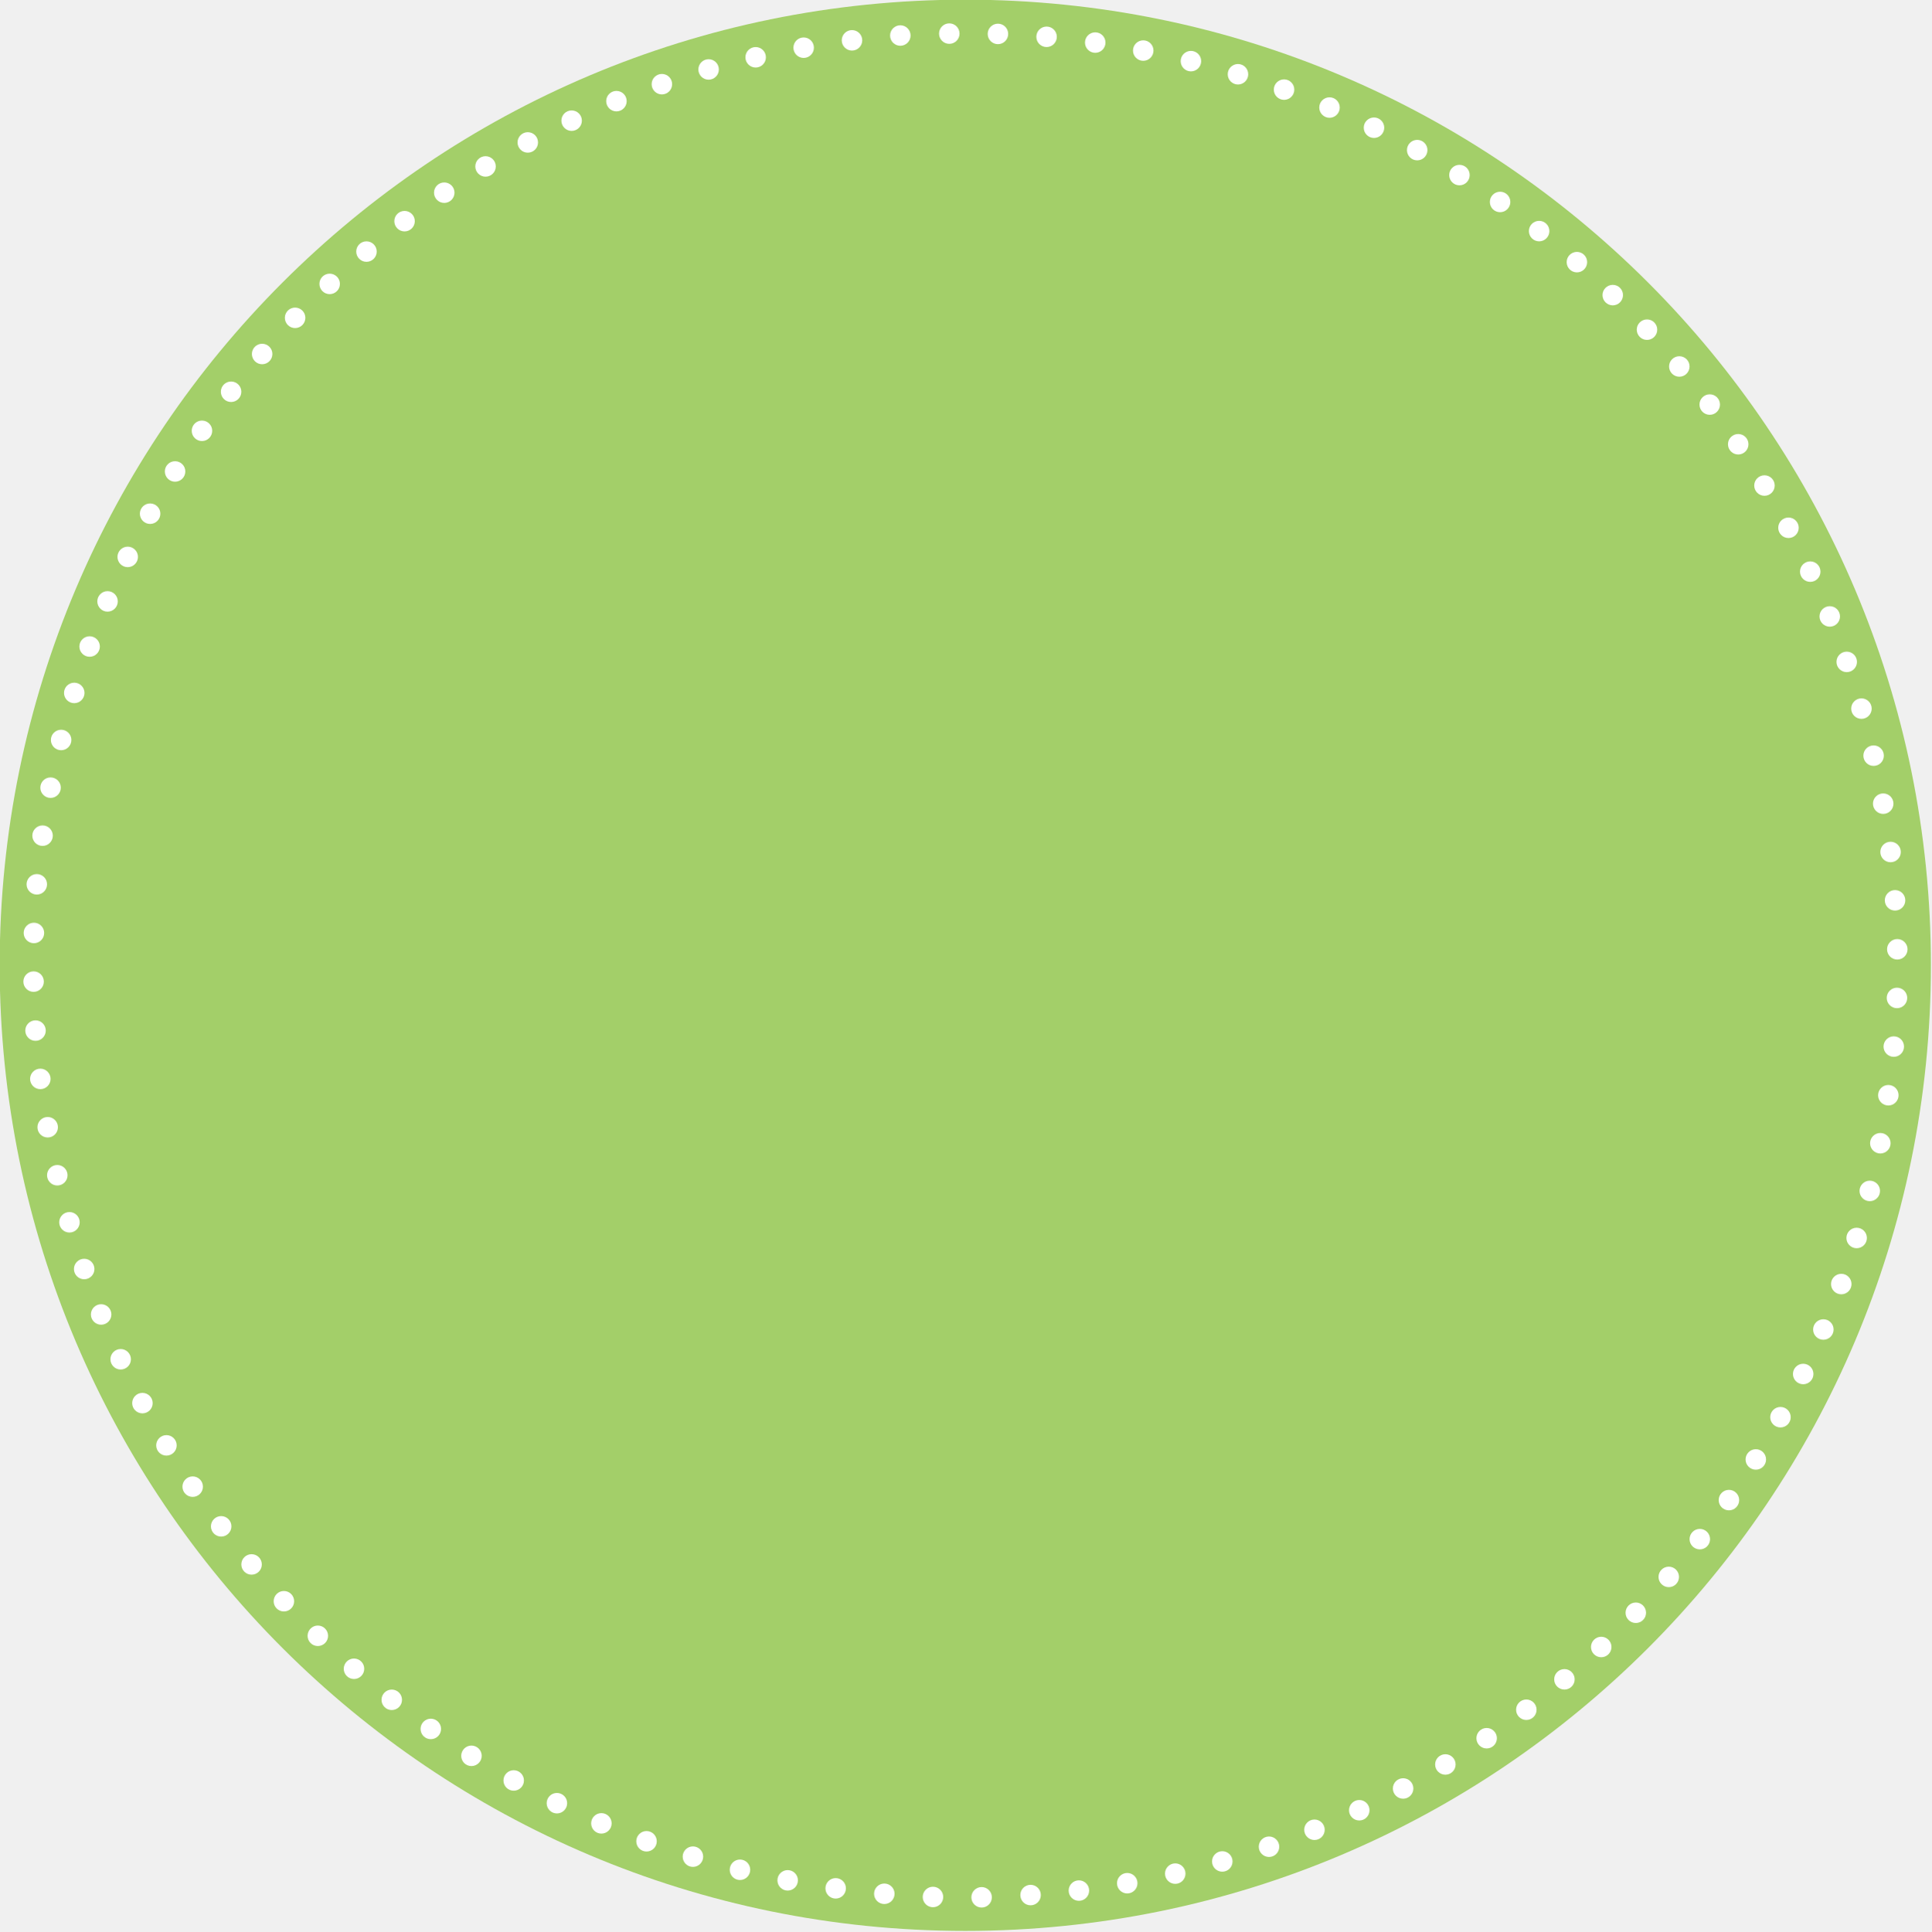
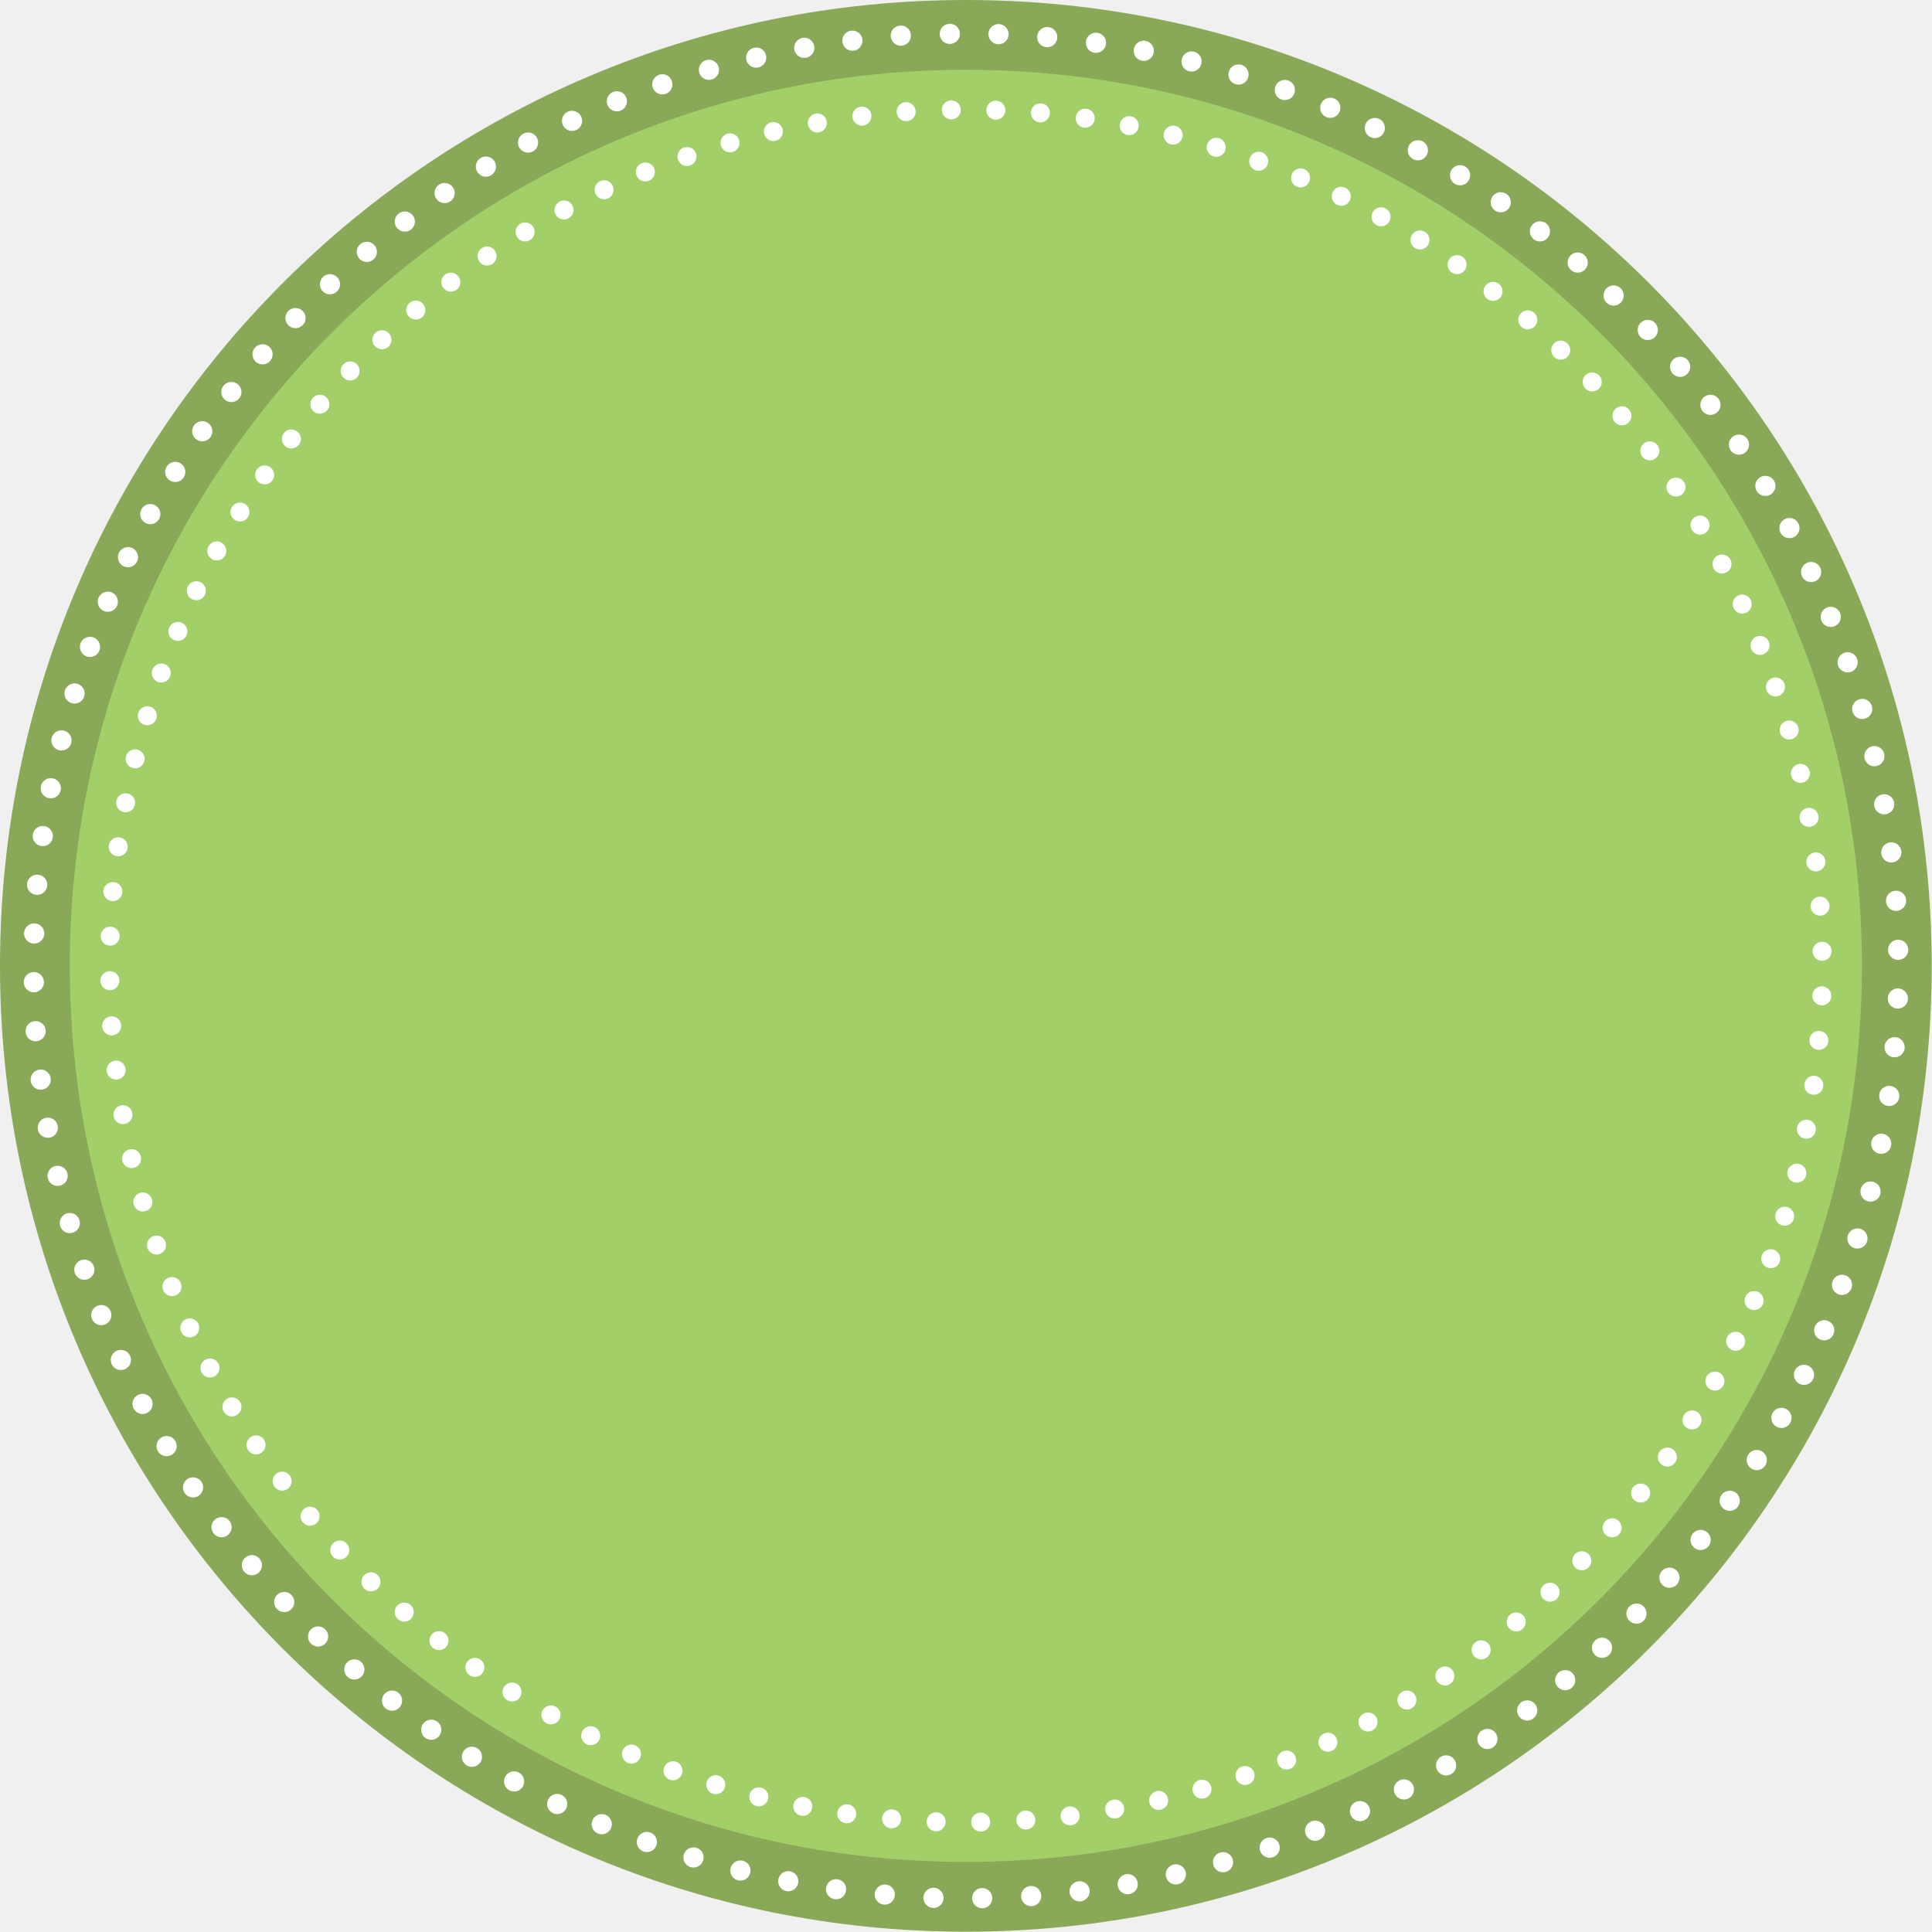
- <svg xmlns="http://www.w3.org/2000/svg" version="1.1" id="Layer_1" x="0px" y="0px" viewBox="2.7 96.4 603.4 603.4" style="enable-background:new 2.7 96.4 603.4 603.4;" xml:space="preserve">
+ <svg xmlns="http://www.w3.org/2000/svg" version="1.1" id="Layer_1" x="0px" y="0px" viewBox="-23.9 168.4 650.5 650.5" style="enable-background:new -23.9 168.4 650.5 650.5;" xml:space="preserve">
  <style type="text/css">
- 	.st0{fill:#A3CF69;}
+ 	.st0{fill:#89A858;}
	.st1{fill:#FFFFFF;}
+ 	.st2{fill:#A3CF69;}
</style>
+   <g id="Circle_2_">
+     <circle id="Circle_3_" class="st0" cx="301.3" cy="493.6" r="325.2" />
+     <g id="Circles_1_">
+       <circle id="XMLID_240_" class="st1" cx="-12.4" cy="482.7" r="3.4" />
+       <circle id="XMLID_239_" class="st1" cx="-12.5" cy="499.1" r="3.4" />
+       <circle id="XMLID_238_" class="st1" cx="-11.9" cy="515.6" r="3.4" />
+       <circle id="XMLID_237_" class="st1" cx="-10.2" cy="531.9" r="3.4" />
+       <circle id="XMLID_236_" class="st1" cx="-7.8" cy="548.1" r="3.4" />
+       <circle id="XMLID_235_" class="st1" cx="-4.5" cy="564.3" r="3.4" />
+       <circle id="XMLID_234_" class="st1" cx="-0.4" cy="580.2" r="3.4" />
+       <circle id="XMLID_233_" class="st1" cx="4.5" cy="595.9" r="3.4" />
+       <circle id="XMLID_232_" class="st1" cx="10.2" cy="611.2" r="3.4" />
+       <circle id="XMLID_231_" class="st1" cx="16.8" cy="626.3" r="3.4" />
+       <circle id="XMLID_230_" class="st1" cx="24.1" cy="641.1" r="3.4" />
+       <circle id="XMLID_229_" class="st1" cx="32.2" cy="655.3" r="3.4" />
+       <circle id="XMLID_228_" class="st1" cx="41.1" cy="669.2" r="3.4" />
+       <circle id="XMLID_227_" class="st1" cx="50.7" cy="682.6" r="3.4" />
+       <circle id="XMLID_226_" class="st1" cx="60.9" cy="695.4" r="3.4" />
+       <circle id="XMLID_225_" class="st1" cx="71.8" cy="707.8" r="3.4" />
+       <circle id="XMLID_224_" class="st1" cx="83.2" cy="719.4" r="3.4" />
+       <circle id="XMLID_223_" class="st1" cx="95.4" cy="730.5" r="3.4" />
+       <circle id="XMLID_222_" class="st1" cx="108.1" cy="741" r="3.4" />
+       <circle id="XMLID_221_" class="st1" cx="121.3" cy="750.8" r="3.4" />
+       <circle id="XMLID_220_" class="st1" cx="135" cy="759.9" r="3.4" />
+       <circle id="XMLID_219_" class="st1" cx="149.2" cy="768.2" r="3.4" />
+       <circle id="XMLID_218_" class="st1" cx="163.7" cy="775.8" r="3.4" />
+       <circle id="XMLID_217_" class="st1" cx="178.7" cy="782.6" r="3.4" />
+       <circle id="XMLID_216_" class="st1" cx="193.9" cy="788.6" r="3.4" />
+       <circle id="XMLID_215_" class="st1" cx="209.6" cy="793.8" r="3.4" />
+       <circle id="XMLID_214_" class="st1" cx="225.4" cy="798.2" r="3.4" />
+       <circle id="XMLID_213_" class="st1" cx="241.5" cy="801.8" r="3.4" />
+       <circle id="XMLID_211_" class="st1" cx="257.6" cy="804.5" r="3.4" />
+       <circle id="XMLID_210_" class="st1" cx="274" cy="806.3" r="3.4" />
+       <circle id="XMLID_209_" class="st1" cx="290.4" cy="807.4" r="3.4" />
+       <circle id="XMLID_208_" class="st1" cx="306.8" cy="807.5" r="3.4" />
+       <circle id="XMLID_207_" class="st1" cx="323.3" cy="806.8" r="3.4" />
+       <circle id="XMLID_206_" class="st1" cx="339.6" cy="805.2" r="3.4" />
+       <circle id="XMLID_205_" class="st1" cx="355.8" cy="802.8" r="3.4" />
+       <circle id="XMLID_204_" class="st1" cx="372" cy="799.5" r="3.4" />
+       <circle id="XMLID_203_" class="st1" cx="387.9" cy="795.4" r="3.4" />
+       <circle id="XMLID_202_" class="st1" cx="403.6" cy="790.5" r="3.4" />
+       <circle id="XMLID_201_" class="st1" cx="418.9" cy="784.8" r="3.4" />
+       <circle id="XMLID_200_" class="st1" cx="434" cy="778.2" r="3.4" />
+       <circle id="XMLID_199_" class="st1" cx="448.8" cy="770.9" r="3.4" />
+       <circle id="XMLID_198_" class="st1" cx="463" cy="762.8" r="3.4" />
+       <circle id="XMLID_197_" class="st1" cx="476.9" cy="753.9" r="3.4" />
+       <circle id="XMLID_196_" class="st1" cx="490.3" cy="744.3" r="3.4" />
+       <circle id="XMLID_195_" class="st1" cx="503.1" cy="734.1" r="3.4" />
+       <circle id="XMLID_194_" class="st1" cx="515.5" cy="723.2" r="3.4" />
+       <circle id="XMLID_193_" class="st1" cx="527.1" cy="711.7" r="3.4" />
+       <circle id="XMLID_192_" class="st1" cx="538.2" cy="699.6" r="3.4" />
+       <circle id="XMLID_191_" class="st1" cx="548.7" cy="686.9" r="3.4" />
+       <circle id="XMLID_190_" class="st1" cx="558.5" cy="673.7" r="3.4" />
+       <circle id="XMLID_189_" class="st1" cx="567.6" cy="660" r="3.4" />
+       <circle id="XMLID_188_" class="st1" cx="575.9" cy="645.8" r="3.4" />
+       <circle id="XMLID_187_" class="st1" cx="583.5" cy="631.3" r="3.4" />
+       <circle id="XMLID_186_" class="st1" cx="590.3" cy="616.3" r="3.4" />
+       <circle id="XMLID_185_" class="st1" cx="596.3" cy="601" r="3.4" />
+       <circle id="XMLID_184_" class="st1" cx="601.5" cy="585.4" r="3.4" />
+       <circle id="XMLID_183_" class="st1" cx="605.9" cy="569.6" r="3.4" />
+       <circle id="XMLID_182_" class="st1" cx="609.5" cy="553.5" r="3.4" />
+       <circle id="XMLID_181_" class="st1" cx="612.2" cy="537.4" r="3.4" />
+       <circle id="XMLID_180_" class="st1" cx="614" cy="521" r="3.4" />
+       <circle id="XMLID_179_" class="st1" cx="615.1" cy="504.6" r="3.4" />
+       <circle id="XMLID_178_" class="st1" cx="615.2" cy="488.2" r="3.4" />
+       <circle id="XMLID_177_" class="st1" cx="614.5" cy="471.7" r="3.4" />
+       <circle id="XMLID_176_" class="st1" cx="612.9" cy="455.4" r="3.4" />
+       <circle id="XMLID_175_" class="st1" cx="610.5" cy="439.2" r="3.4" />
+       <circle id="XMLID_174_" class="st1" cx="607.2" cy="423" r="3.4" />
+       <circle id="XMLID_173_" class="st1" cx="603.1" cy="407.1" r="3.4" />
+       <circle id="XMLID_172_" class="st1" cx="598.2" cy="391.4" r="3.4" />
+       <circle id="XMLID_171_" class="st1" cx="592.5" cy="376.1" r="3.4" />
+       <circle id="XMLID_170_" class="st1" cx="585.9" cy="361" r="3.4" />
+       <circle id="XMLID_169_" class="st1" cx="578.6" cy="346.2" r="3.4" />
+       <circle id="XMLID_168_" class="st1" cx="570.5" cy="332" r="3.4" />
+       <circle id="XMLID_167_" class="st1" cx="561.6" cy="318.1" r="3.4" />
+       <circle id="XMLID_166_" class="st1" cx="552" cy="304.7" r="3.4" />
+       <circle id="XMLID_165_" class="st1" cx="541.8" cy="291.9" r="3.4" />
+       <circle id="XMLID_164_" class="st1" cx="530.9" cy="279.5" r="3.4" />
+       <circle id="XMLID_163_" class="st1" cx="519.4" cy="267.9" r="3.4" />
+       <circle id="XMLID_162_" class="st1" cx="507.3" cy="256.8" r="3.4" />
+       <circle id="XMLID_161_" class="st1" cx="494.6" cy="246.3" r="3.4" />
+       <circle id="XMLID_160_" class="st1" cx="481.4" cy="236.5" r="3.4" />
+       <circle id="XMLID_159_" class="st1" cx="467.7" cy="227.4" r="3.4" />
+       <circle id="XMLID_158_" class="st1" cx="453.5" cy="219" r="3.4" />
+       <circle id="XMLID_157_" class="st1" cx="439" cy="211.5" r="3.4" />
+       <circle id="XMLID_156_" class="st1" cx="424" cy="204.7" r="3.4" />
+       <circle id="XMLID_155_" class="st1" cx="408.7" cy="198.7" r="3.4" />
+       <circle id="XMLID_154_" class="st1" cx="393.1" cy="193.5" r="3.4" />
+       <circle id="XMLID_153_" class="st1" cx="377.3" cy="189.1" r="3.4" />
+       <circle id="XMLID_152_" class="st1" cx="361.2" cy="185.5" r="3.4" />
+       <circle id="XMLID_151_" class="st1" cx="345.1" cy="182.8" r="3.4" />
+       <circle id="XMLID_150_" class="st1" cx="328.7" cy="180.9" r="3.4" />
+       <circle id="XMLID_149_" class="st1" cx="312.3" cy="179.9" r="3.4" />
+       <circle id="XMLID_148_" class="st1" cx="295.9" cy="179.8" r="3.4" />
+       <circle id="XMLID_147_" class="st1" cx="279.4" cy="180.4" r="3.4" />
+       <circle id="XMLID_146_" class="st1" cx="263.1" cy="182.1" r="3.4" />
+       <circle id="XMLID_83_" class="st1" cx="246.9" cy="184.5" r="3.4" />
+       <circle id="XMLID_81_" class="st1" cx="230.7" cy="187.8" r="3.4" />
+       <circle id="XMLID_79_" class="st1" cx="214.8" cy="191.9" r="3.4" />
+       <circle id="XMLID_78_" class="st1" cx="199.1" cy="196.8" r="3.4" />
+       <circle id="XMLID_75_" class="st1" cx="183.8" cy="202.5" r="3.4" />
+       <circle id="XMLID_74_" class="st1" cx="168.7" cy="209.1" r="3.4" />
+       <circle id="XMLID_73_" class="st1" cx="153.9" cy="216.4" r="3.4" />
+       <circle id="XMLID_71_" class="st1" cx="139.7" cy="224.5" r="3.4" />
+       <circle id="XMLID_70_" class="st1" cx="125.8" cy="233.4" r="3.4" />
+       <circle id="XMLID_69_" class="st1" cx="112.4" cy="243" r="3.4" />
+       <circle id="XMLID_68_" class="st1" cx="99.6" cy="253.2" r="3.4" />
+       <circle id="XMLID_67_" class="st1" cx="87.2" cy="264.1" r="3.4" />
+       <circle id="XMLID_65_" class="st1" cx="75.6" cy="275.5" r="3.4" />
+       <circle id="XMLID_64_" class="st1" cx="64.5" cy="287.7" r="3.4" />
+       <circle id="XMLID_63_" class="st1" cx="54" cy="300.4" r="3.4" />
+       <circle id="XMLID_60_" class="st1" cx="44.2" cy="313.6" r="3.4" />
+       <circle id="XMLID_59_" class="st1" cx="35.1" cy="327.3" r="3.4" />
+       <circle id="XMLID_58_" class="st1" cx="26.7" cy="341.5" r="3.4" />
+       <circle id="XMLID_57_" class="st1" cx="19.2" cy="356" r="3.4" />
+       <circle id="XMLID_56_" class="st1" cx="12.4" cy="371" r="3.4" />
+       <circle id="XMLID_55_" class="st1" cx="6.4" cy="386.2" r="3.4" />
+       <circle id="XMLID_54_" class="st1" cx="1.2" cy="401.9" r="3.4" />
+       <circle id="XMLID_4_" class="st1" cx="-3.2" cy="417.7" r="3.4" />
+       <circle id="XMLID_3_" class="st1" cx="-6.8" cy="433.8" r="3.4" />
+       <circle id="XMLID_2_" class="st1" cx="-9.5" cy="449.9" r="3.4" />
+       <circle id="XMLID_1_" class="st1" cx="-11.4" cy="466.3" r="3.4" />
+     </g>
+   </g>
  <g id="Circle_1_">
-     <circle id="Circle" class="st0" cx="304.3" cy="398" r="301.7" />
+     <circle id="Circle" class="st2" cx="301.3" cy="493.6" r="301.7" />
    <g id="Circles">
-       <circle id="XMLID_212_" class="st1" cx="13.3" cy="387.9" r="3.2" />
-       <circle id="XMLID_5_" class="st1" cx="13.2" cy="403.1" r="3.2" />
-       <circle id="XMLID_6_" class="st1" cx="13.8" cy="418.4" r="3.2" />
-       <circle id="XMLID_7_" class="st1" cx="15.3" cy="433.5" r="3.2" />
-       <circle id="XMLID_8_" class="st1" cx="17.6" cy="448.6" r="3.2" />
-       <circle id="XMLID_9_" class="st1" cx="20.6" cy="463.6" r="3.2" />
-       <circle id="XMLID_10_" class="st1" cx="24.4" cy="478.3" r="3.2" />
-       <circle id="XMLID_11_" class="st1" cx="29" cy="492.9" r="3.2" />
-       <circle id="XMLID_12_" class="st1" cx="34.3" cy="507.1" r="3.2" />
-       <circle id="XMLID_13_" class="st1" cx="40.4" cy="521.1" r="3.2" />
-       <circle id="XMLID_14_" class="st1" cx="47.2" cy="534.8" r="3.2" />
-       <circle id="XMLID_15_" class="st1" cx="54.7" cy="548" r="3.2" />
-       <circle id="XMLID_16_" class="st1" cx="62.9" cy="560.9" r="3.2" />
-       <circle id="XMLID_17_" class="st1" cx="71.8" cy="573.3" r="3.2" />
-       <circle id="XMLID_18_" class="st1" cx="81.3" cy="585.2" r="3.2" />
-       <circle id="XMLID_19_" class="st1" cx="91.4" cy="596.7" r="3.2" />
-       <circle id="XMLID_20_" class="st1" cx="102" cy="607.5" r="3.2" />
-       <circle id="XMLID_21_" class="st1" cx="113.3" cy="617.8" r="3.2" />
-       <circle id="XMLID_22_" class="st1" cx="125.1" cy="627.5" r="3.2" />
-       <circle id="XMLID_23_" class="st1" cx="137.3" cy="636.6" r="3.2" />
-       <circle id="XMLID_24_" class="st1" cx="150" cy="645" r="3.2" />
-       <circle id="XMLID_25_" class="st1" cx="163.2" cy="652.7" r="3.2" />
-       <circle id="XMLID_26_" class="st1" cx="176.7" cy="659.8" r="3.2" />
-       <circle id="XMLID_27_" class="st1" cx="190.6" cy="666.1" r="3.2" />
-       <circle id="XMLID_28_" class="st1" cx="204.7" cy="671.7" r="3.2" />
-       <circle id="XMLID_29_" class="st1" cx="219.2" cy="676.5" r="3.2" />
-       <circle id="XMLID_30_" class="st1" cx="233.9" cy="680.6" r="3.2" />
-       <circle id="XMLID_31_" class="st1" cx="248.8" cy="683.9" r="3.2" />
-       <circle id="XMLID_32_" class="st1" cx="263.8" cy="686.4" r="3.2" />
-       <circle id="XMLID_33_" class="st1" cx="279" cy="688.1" r="3.2" />
-       <circle id="XMLID_34_" class="st1" cx="294.2" cy="689.1" r="3.2" />
-       <circle id="XMLID_35_" class="st1" cx="309.4" cy="689.2" r="3.2" />
-       <circle id="XMLID_36_" class="st1" cx="324.7" cy="688.5" r="3.2" />
-       <circle id="XMLID_37_" class="st1" cx="339.8" cy="687.1" r="3.2" />
-       <circle id="XMLID_38_" class="st1" cx="354.9" cy="684.8" r="3.2" />
-       <circle id="XMLID_39_" class="st1" cx="369.9" cy="681.8" r="3.2" />
-       <circle id="XMLID_40_" class="st1" cx="384.6" cy="678" r="3.2" />
-       <circle id="XMLID_41_" class="st1" cx="399.2" cy="673.4" r="3.2" />
-       <circle id="XMLID_42_" class="st1" cx="413.4" cy="668.1" r="3.2" />
-       <circle id="XMLID_43_" class="st1" cx="427.4" cy="662" r="3.2" />
-       <circle id="XMLID_44_" class="st1" cx="441.1" cy="655.2" r="3.2" />
-       <circle id="XMLID_45_" class="st1" cx="454.3" cy="647.7" r="3.2" />
-       <circle id="XMLID_46_" class="st1" cx="467.2" cy="639.5" r="3.2" />
-       <circle id="XMLID_47_" class="st1" cx="479.6" cy="630.6" r="3.2" />
-       <circle id="XMLID_48_" class="st1" cx="491.5" cy="621.1" r="3.2" />
-       <circle id="XMLID_49_" class="st1" cx="503" cy="611" r="3.2" />
-       <circle id="XMLID_50_" class="st1" cx="513.8" cy="600.3" r="3.2" />
-       <circle id="XMLID_51_" class="st1" cx="524.1" cy="589.1" r="3.2" />
-       <circle id="XMLID_52_" class="st1" cx="533.8" cy="577.3" r="3.2" />
-       <circle id="XMLID_53_" class="st1" cx="542.9" cy="565.1" r="3.2" />
-       <circle id="XMLID_61_" class="st1" cx="551.3" cy="552.4" r="3.2" />
-       <circle id="XMLID_62_" class="st1" cx="559" cy="539.2" r="3.2" />
-       <circle id="XMLID_66_" class="st1" cx="566.1" cy="525.7" r="3.2" />
-       <circle id="XMLID_72_" class="st1" cx="572.4" cy="511.8" r="3.2" />
-       <circle id="XMLID_76_" class="st1" cx="578" cy="497.6" r="3.2" />
-       <circle id="XMLID_77_" class="st1" cx="582.8" cy="483.2" r="3.2" />
-       <circle id="XMLID_80_" class="st1" cx="586.9" cy="468.5" r="3.2" />
-       <circle id="XMLID_82_" class="st1" cx="590.2" cy="453.6" r="3.2" />
-       <circle id="XMLID_84_" class="st1" cx="592.7" cy="438.6" r="3.2" />
-       <circle id="XMLID_85_" class="st1" cx="594.4" cy="423.4" r="3.2" />
-       <circle id="XMLID_86_" class="st1" cx="595.4" cy="408.2" r="3.2" />
-       <circle id="XMLID_87_" class="st1" cx="595.5" cy="393" r="3.2" />
-       <circle id="XMLID_88_" class="st1" cx="594.8" cy="377.7" r="3.2" />
-       <circle id="XMLID_89_" class="st1" cx="593.4" cy="362.6" r="3.2" />
-       <circle id="XMLID_90_" class="st1" cx="591.1" cy="347.5" r="3.2" />
-       <circle id="XMLID_91_" class="st1" cx="588.1" cy="332.5" r="3.2" />
-       <circle id="XMLID_92_" class="st1" cx="584.3" cy="317.8" r="3.2" />
-       <circle id="XMLID_93_" class="st1" cx="579.7" cy="303.2" r="3.2" />
-       <circle id="XMLID_94_" class="st1" cx="574.4" cy="289" r="3.2" />
-       <circle id="XMLID_95_" class="st1" cx="568.3" cy="275" r="3.2" />
-       <circle id="XMLID_96_" class="st1" cx="561.5" cy="261.3" r="3.2" />
-       <circle id="XMLID_97_" class="st1" cx="554" cy="248.1" r="3.2" />
-       <circle id="XMLID_98_" class="st1" cx="545.8" cy="235.2" r="3.2" />
-       <circle id="XMLID_99_" class="st1" cx="536.9" cy="222.8" r="3.2" />
-       <circle id="XMLID_100_" class="st1" cx="527.4" cy="210.9" r="3.2" />
-       <circle id="XMLID_101_" class="st1" cx="517.3" cy="199.4" r="3.2" />
-       <circle id="XMLID_102_" class="st1" cx="506.6" cy="188.6" r="3.2" />
-       <circle id="XMLID_103_" class="st1" cx="495.4" cy="178.3" r="3.2" />
-       <circle id="XMLID_104_" class="st1" cx="483.6" cy="168.6" r="3.2" />
-       <circle id="XMLID_105_" class="st1" cx="471.4" cy="159.5" r="3.2" />
-       <circle id="XMLID_106_" class="st1" cx="458.7" cy="151.1" r="3.2" />
-       <circle id="XMLID_107_" class="st1" cx="445.5" cy="143.3" r="3.2" />
-       <circle id="XMLID_108_" class="st1" cx="432" cy="136.3" r="3.2" />
-       <circle id="XMLID_109_" class="st1" cx="418.1" cy="130" r="3.2" />
-       <circle id="XMLID_110_" class="st1" cx="403.9" cy="124.4" r="3.2" />
-       <circle id="XMLID_111_" class="st1" cx="389.5" cy="119.6" r="3.2" />
-       <circle id="XMLID_112_" class="st1" cx="374.8" cy="115.5" r="3.2" />
-       <circle id="XMLID_113_" class="st1" cx="359.9" cy="112.2" r="3.2" />
-       <circle id="XMLID_114_" class="st1" cx="344.9" cy="109.7" r="3.2" />
-       <circle id="XMLID_115_" class="st1" cx="329.7" cy="107.9" r="3.2" />
-       <circle id="XMLID_116_" class="st1" cx="314.5" cy="107" r="3.2" />
-       <circle id="XMLID_117_" class="st1" cx="299.3" cy="106.9" r="3.2" />
-       <circle id="XMLID_118_" class="st1" cx="284" cy="107.5" r="3.2" />
-       <circle id="XMLID_119_" class="st1" cx="268.9" cy="109" r="3.2" />
-       <circle id="XMLID_120_" class="st1" cx="253.8" cy="111.3" r="3.2" />
-       <circle id="XMLID_121_" class="st1" cx="238.8" cy="114.3" r="3.2" />
-       <circle id="XMLID_122_" class="st1" cx="224.1" cy="118.1" r="3.2" />
-       <circle id="XMLID_123_" class="st1" cx="209.5" cy="122.7" r="3.2" />
-       <circle id="XMLID_124_" class="st1" cx="195.3" cy="128" r="3.2" />
-       <circle id="XMLID_125_" class="st1" cx="181.3" cy="134.1" r="3.2" />
-       <circle id="XMLID_126_" class="st1" cx="167.6" cy="140.9" r="3.2" />
-       <circle id="XMLID_127_" class="st1" cx="154.4" cy="148.4" r="3.2" />
-       <circle id="XMLID_128_" class="st1" cx="141.5" cy="156.6" r="3.2" />
-       <circle id="XMLID_129_" class="st1" cx="129.1" cy="165.5" r="3.2" />
-       <circle id="XMLID_130_" class="st1" cx="117.2" cy="175" r="3.2" />
-       <circle id="XMLID_131_" class="st1" cx="105.7" cy="185.1" r="3.2" />
-       <circle id="XMLID_132_" class="st1" cx="94.9" cy="195.7" r="3.2" />
-       <circle id="XMLID_133_" class="st1" cx="84.6" cy="207" r="3.2" />
-       <circle id="XMLID_134_" class="st1" cx="74.9" cy="218.8" r="3.2" />
-       <circle id="XMLID_135_" class="st1" cx="65.8" cy="231" r="3.2" />
-       <circle id="XMLID_136_" class="st1" cx="57.4" cy="243.7" r="3.2" />
-       <circle id="XMLID_137_" class="st1" cx="49.6" cy="256.9" r="3.2" />
-       <circle id="XMLID_138_" class="st1" cx="42.6" cy="270.4" r="3.2" />
-       <circle id="XMLID_139_" class="st1" cx="36.3" cy="284.3" r="3.2" />
-       <circle id="XMLID_140_" class="st1" cx="30.7" cy="298.4" r="3.2" />
-       <circle id="XMLID_141_" class="st1" cx="25.9" cy="312.9" r="3.2" />
-       <circle id="XMLID_142_" class="st1" cx="21.8" cy="327.6" r="3.2" />
-       <circle id="XMLID_143_" class="st1" cx="18.5" cy="342.5" r="3.2" />
-       <circle id="XMLID_144_" class="st1" cx="16" cy="357.5" r="3.2" />
-       <circle id="XMLID_145_" class="st1" cx="14.2" cy="372.7" r="3.2" />
+       <circle id="XMLID_212_" class="st1" cx="13.2" cy="483.6" r="3.2" />
+       <circle id="XMLID_5_" class="st1" cx="13.1" cy="498.6" r="3.2" />
+       <circle id="XMLID_6_" class="st1" cx="13.7" cy="513.8" r="3.2" />
+       <circle id="XMLID_7_" class="st1" cx="15.2" cy="528.7" r="3.2" />
+       <circle id="XMLID_8_" class="st1" cx="17.5" cy="543.7" r="3.2" />
+       <circle id="XMLID_9_" class="st1" cx="20.4" cy="558.5" r="3.2" />
+       <circle id="XMLID_10_" class="st1" cx="24.2" cy="573.1" r="3.2" />
+       <circle id="XMLID_11_" class="st1" cx="28.8" cy="587.6" r="3.2" />
+       <circle id="XMLID_12_" class="st1" cx="34" cy="601.6" r="3.2" />
+       <circle id="XMLID_13_" class="st1" cx="40" cy="615.5" r="3.2" />
+       <circle id="XMLID_14_" class="st1" cx="46.8" cy="629" r="3.2" />
+       <circle id="XMLID_15_" class="st1" cx="54.2" cy="642.1" r="3.2" />
+       <circle id="XMLID_16_" class="st1" cx="62.3" cy="654.9" r="3.2" />
+       <circle id="XMLID_17_" class="st1" cx="71.1" cy="667.1" r="3.2" />
+       <circle id="XMLID_18_" class="st1" cx="80.5" cy="678.9" r="3.2" />
+       <circle id="XMLID_19_" class="st1" cx="90.5" cy="690.3" r="3.2" />
+       <circle id="XMLID_20_" class="st1" cx="101" cy="701" r="3.2" />
+       <circle id="XMLID_21_" class="st1" cx="112.2" cy="711.2" r="3.2" />
+       <circle id="XMLID_22_" class="st1" cx="123.9" cy="720.8" r="3.2" />
+       <circle id="XMLID_23_" class="st1" cx="136" cy="729.8" r="3.2" />
+       <circle id="XMLID_24_" class="st1" cx="148.5" cy="738.1" r="3.2" />
+       <circle id="XMLID_25_" class="st1" cx="161.6" cy="745.8" r="3.2" />
+       <circle id="XMLID_26_" class="st1" cx="175" cy="752.8" r="3.2" />
+       <circle id="XMLID_27_" class="st1" cx="188.7" cy="759" r="3.2" />
+       <circle id="XMLID_28_" class="st1" cx="202.7" cy="764.6" r="3.2" />
+       <circle id="XMLID_29_" class="st1" cx="217.1" cy="769.3" r="3.2" />
+       <circle id="XMLID_30_" class="st1" cx="231.6" cy="773.4" r="3.2" />
+       <circle id="XMLID_31_" class="st1" cx="246.4" cy="776.6" r="3.2" />
+       <circle id="XMLID_32_" class="st1" cx="261.2" cy="779.1" r="3.2" />
+       <circle id="XMLID_33_" class="st1" cx="276.3" cy="780.8" r="3.2" />
+       <circle id="XMLID_34_" class="st1" cx="291.3" cy="781.8" r="3.2" />
+       <circle id="XMLID_35_" class="st1" cx="306.3" cy="781.9" r="3.2" />
+       <circle id="XMLID_36_" class="st1" cx="321.5" cy="781.2" r="3.2" />
+       <circle id="XMLID_37_" class="st1" cx="336.4" cy="779.8" r="3.2" />
+       <circle id="XMLID_38_" class="st1" cx="351.4" cy="777.5" r="3.2" />
+       <circle id="XMLID_39_" class="st1" cx="366.2" cy="774.6" r="3.2" />
+       <circle id="XMLID_40_" class="st1" cx="380.8" cy="770.8" r="3.2" />
+       <circle id="XMLID_41_" class="st1" cx="395.3" cy="766.2" r="3.2" />
+       <circle id="XMLID_42_" class="st1" cx="409.3" cy="761" r="3.2" />
+       <circle id="XMLID_43_" class="st1" cx="423.2" cy="755" r="3.2" />
+       <circle id="XMLID_44_" class="st1" cx="436.7" cy="748.2" r="3.2" />
+       <circle id="XMLID_45_" class="st1" cx="449.8" cy="740.8" r="3.2" />
+       <circle id="XMLID_46_" class="st1" cx="462.6" cy="732.7" r="3.2" />
+       <circle id="XMLID_47_" class="st1" cx="474.8" cy="723.9" r="3.2" />
+       <circle id="XMLID_48_" class="st1" cx="486.6" cy="714.5" r="3.2" />
+       <circle id="XMLID_49_" class="st1" cx="498" cy="704.5" r="3.2" />
+       <circle id="XMLID_50_" class="st1" cx="508.7" cy="693.9" r="3.2" />
+       <circle id="XMLID_51_" class="st1" cx="518.9" cy="682.8" r="3.2" />
+       <circle id="XMLID_52_" class="st1" cx="528.5" cy="671.1" r="3.2" />
+       <circle id="XMLID_53_" class="st1" cx="537.5" cy="659" r="3.2" />
+       <circle id="XMLID_61_" class="st1" cx="545.8" cy="646.5" r="3.2" />
+       <circle id="XMLID_62_" class="st1" cx="553.5" cy="633.4" r="3.2" />
+       <circle id="XMLID_66_" class="st1" cx="560.5" cy="620" r="3.2" />
+       <circle id="XMLID_72_" class="st1" cx="566.7" cy="606.3" r="3.2" />
+       <circle id="XMLID_76_" class="st1" cx="572.3" cy="592.2" r="3.2" />
+       <circle id="XMLID_77_" class="st1" cx="577" cy="577.9" r="3.2" />
+       <circle id="XMLID_80_" class="st1" cx="581.1" cy="563.4" r="3.2" />
+       <circle id="XMLID_82_" class="st1" cx="584.3" cy="548.6" r="3.2" />
+       <circle id="XMLID_84_" class="st1" cx="586.8" cy="533.8" r="3.2" />
+       <circle id="XMLID_85_" class="st1" cx="588.5" cy="518.7" r="3.2" />
+       <circle id="XMLID_86_" class="st1" cx="589.5" cy="503.7" r="3.2" />
+       <circle id="XMLID_87_" class="st1" cx="589.6" cy="488.7" r="3.2" />
+       <circle id="XMLID_88_" class="st1" cx="588.9" cy="473.5" r="3.2" />
+       <circle id="XMLID_89_" class="st1" cx="587.5" cy="458.6" r="3.2" />
+       <circle id="XMLID_90_" class="st1" cx="585.2" cy="443.6" r="3.2" />
+       <circle id="XMLID_91_" class="st1" cx="582.3" cy="428.8" r="3.2" />
+       <circle id="XMLID_92_" class="st1" cx="578.5" cy="414.2" r="3.2" />
+       <circle id="XMLID_93_" class="st1" cx="573.9" cy="399.7" r="3.2" />
+       <circle id="XMLID_94_" class="st1" cx="568.7" cy="385.7" r="3.2" />
+       <circle id="XMLID_95_" class="st1" cx="562.7" cy="371.8" r="3.2" />
+       <circle id="XMLID_96_" class="st1" cx="555.9" cy="358.3" r="3.2" />
+       <circle id="XMLID_97_" class="st1" cx="548.5" cy="345.2" r="3.2" />
+       <circle id="XMLID_98_" class="st1" cx="540.4" cy="332.4" r="3.2" />
+       <circle id="XMLID_99_" class="st1" cx="531.6" cy="320.2" r="3.2" />
+       <circle id="XMLID_100_" class="st1" cx="522.2" cy="308.4" r="3.2" />
+       <circle id="XMLID_101_" class="st1" cx="512.2" cy="297" r="3.2" />
+       <circle id="XMLID_102_" class="st1" cx="501.6" cy="286.3" r="3.2" />
+       <circle id="XMLID_103_" class="st1" cx="490.5" cy="276.1" r="3.2" />
+       <circle id="XMLID_104_" class="st1" cx="478.8" cy="266.5" r="3.2" />
+       <circle id="XMLID_105_" class="st1" cx="466.7" cy="257.5" r="3.2" />
+       <circle id="XMLID_106_" class="st1" cx="454.2" cy="249.2" r="3.2" />
+       <circle id="XMLID_107_" class="st1" cx="441.1" cy="241.4" r="3.2" />
+       <circle id="XMLID_108_" class="st1" cx="427.7" cy="234.5" r="3.2" />
+       <circle id="XMLID_109_" class="st1" cx="414" cy="228.3" r="3.2" />
+       <circle id="XMLID_110_" class="st1" cx="399.9" cy="222.7" r="3.2" />
+       <circle id="XMLID_111_" class="st1" cx="385.6" cy="218" r="3.2" />
+       <circle id="XMLID_112_" class="st1" cx="371.1" cy="213.9" r="3.2" />
+       <circle id="XMLID_113_" class="st1" cx="356.3" cy="210.7" r="3.2" />
+       <circle id="XMLID_114_" class="st1" cx="341.5" cy="208.2" r="3.2" />
+       <circle id="XMLID_115_" class="st1" cx="326.4" cy="206.4" r="3.2" />
+       <circle id="XMLID_116_" class="st1" cx="311.4" cy="205.5" r="3.2" />
+       <circle id="XMLID_117_" class="st1" cx="296.4" cy="205.4" r="3.2" />
+       <circle id="XMLID_118_" class="st1" cx="281.2" cy="206" r="3.2" />
+       <circle id="XMLID_119_" class="st1" cx="266.3" cy="207.5" r="3.2" />
+       <circle id="XMLID_120_" class="st1" cx="251.3" cy="209.8" r="3.2" />
+       <circle id="XMLID_121_" class="st1" cx="236.5" cy="212.7" r="3.2" />
+       <circle id="XMLID_122_" class="st1" cx="221.9" cy="216.5" r="3.2" />
+       <circle id="XMLID_123_" class="st1" cx="207.4" cy="221.1" r="3.2" />
+       <circle id="XMLID_124_" class="st1" cx="193.4" cy="226.3" r="3.2" />
+       <circle id="XMLID_125_" class="st1" cx="179.5" cy="232.3" r="3.2" />
+       <circle id="XMLID_126_" class="st1" cx="166" cy="239.1" r="3.2" />
+       <circle id="XMLID_127_" class="st1" cx="152.9" cy="246.5" r="3.2" />
+       <circle id="XMLID_128_" class="st1" cx="140.1" cy="254.6" r="3.2" />
+       <circle id="XMLID_129_" class="st1" cx="127.9" cy="263.4" r="3.2" />
+       <circle id="XMLID_130_" class="st1" cx="116.1" cy="272.8" r="3.2" />
+       <circle id="XMLID_131_" class="st1" cx="104.7" cy="282.8" r="3.2" />
+       <circle id="XMLID_132_" class="st1" cx="94" cy="293.3" r="3.2" />
+       <circle id="XMLID_133_" class="st1" cx="83.8" cy="304.5" r="3.2" />
+       <circle id="XMLID_134_" class="st1" cx="74.2" cy="316.2" r="3.2" />
+       <circle id="XMLID_135_" class="st1" cx="65.2" cy="328.3" r="3.2" />
+       <circle id="XMLID_136_" class="st1" cx="56.9" cy="340.8" r="3.2" />
+       <circle id="XMLID_137_" class="st1" cx="49.1" cy="353.9" r="3.2" />
+       <circle id="XMLID_138_" class="st1" cx="42.2" cy="367.3" r="3.2" />
+       <circle id="XMLID_139_" class="st1" cx="36" cy="381" r="3.2" />
+       <circle id="XMLID_140_" class="st1" cx="30.4" cy="395" r="3.2" />
+       <circle id="XMLID_141_" class="st1" cx="25.7" cy="409.4" r="3.2" />
+       <circle id="XMLID_142_" class="st1" cx="21.6" cy="423.9" r="3.2" />
+       <circle id="XMLID_143_" class="st1" cx="18.4" cy="438.7" r="3.2" />
+       <circle id="XMLID_144_" class="st1" cx="15.9" cy="453.5" r="3.2" />
+       <circle id="XMLID_145_" class="st1" cx="14.1" cy="468.6" r="3.2" />
    </g>
  </g>
</svg>
